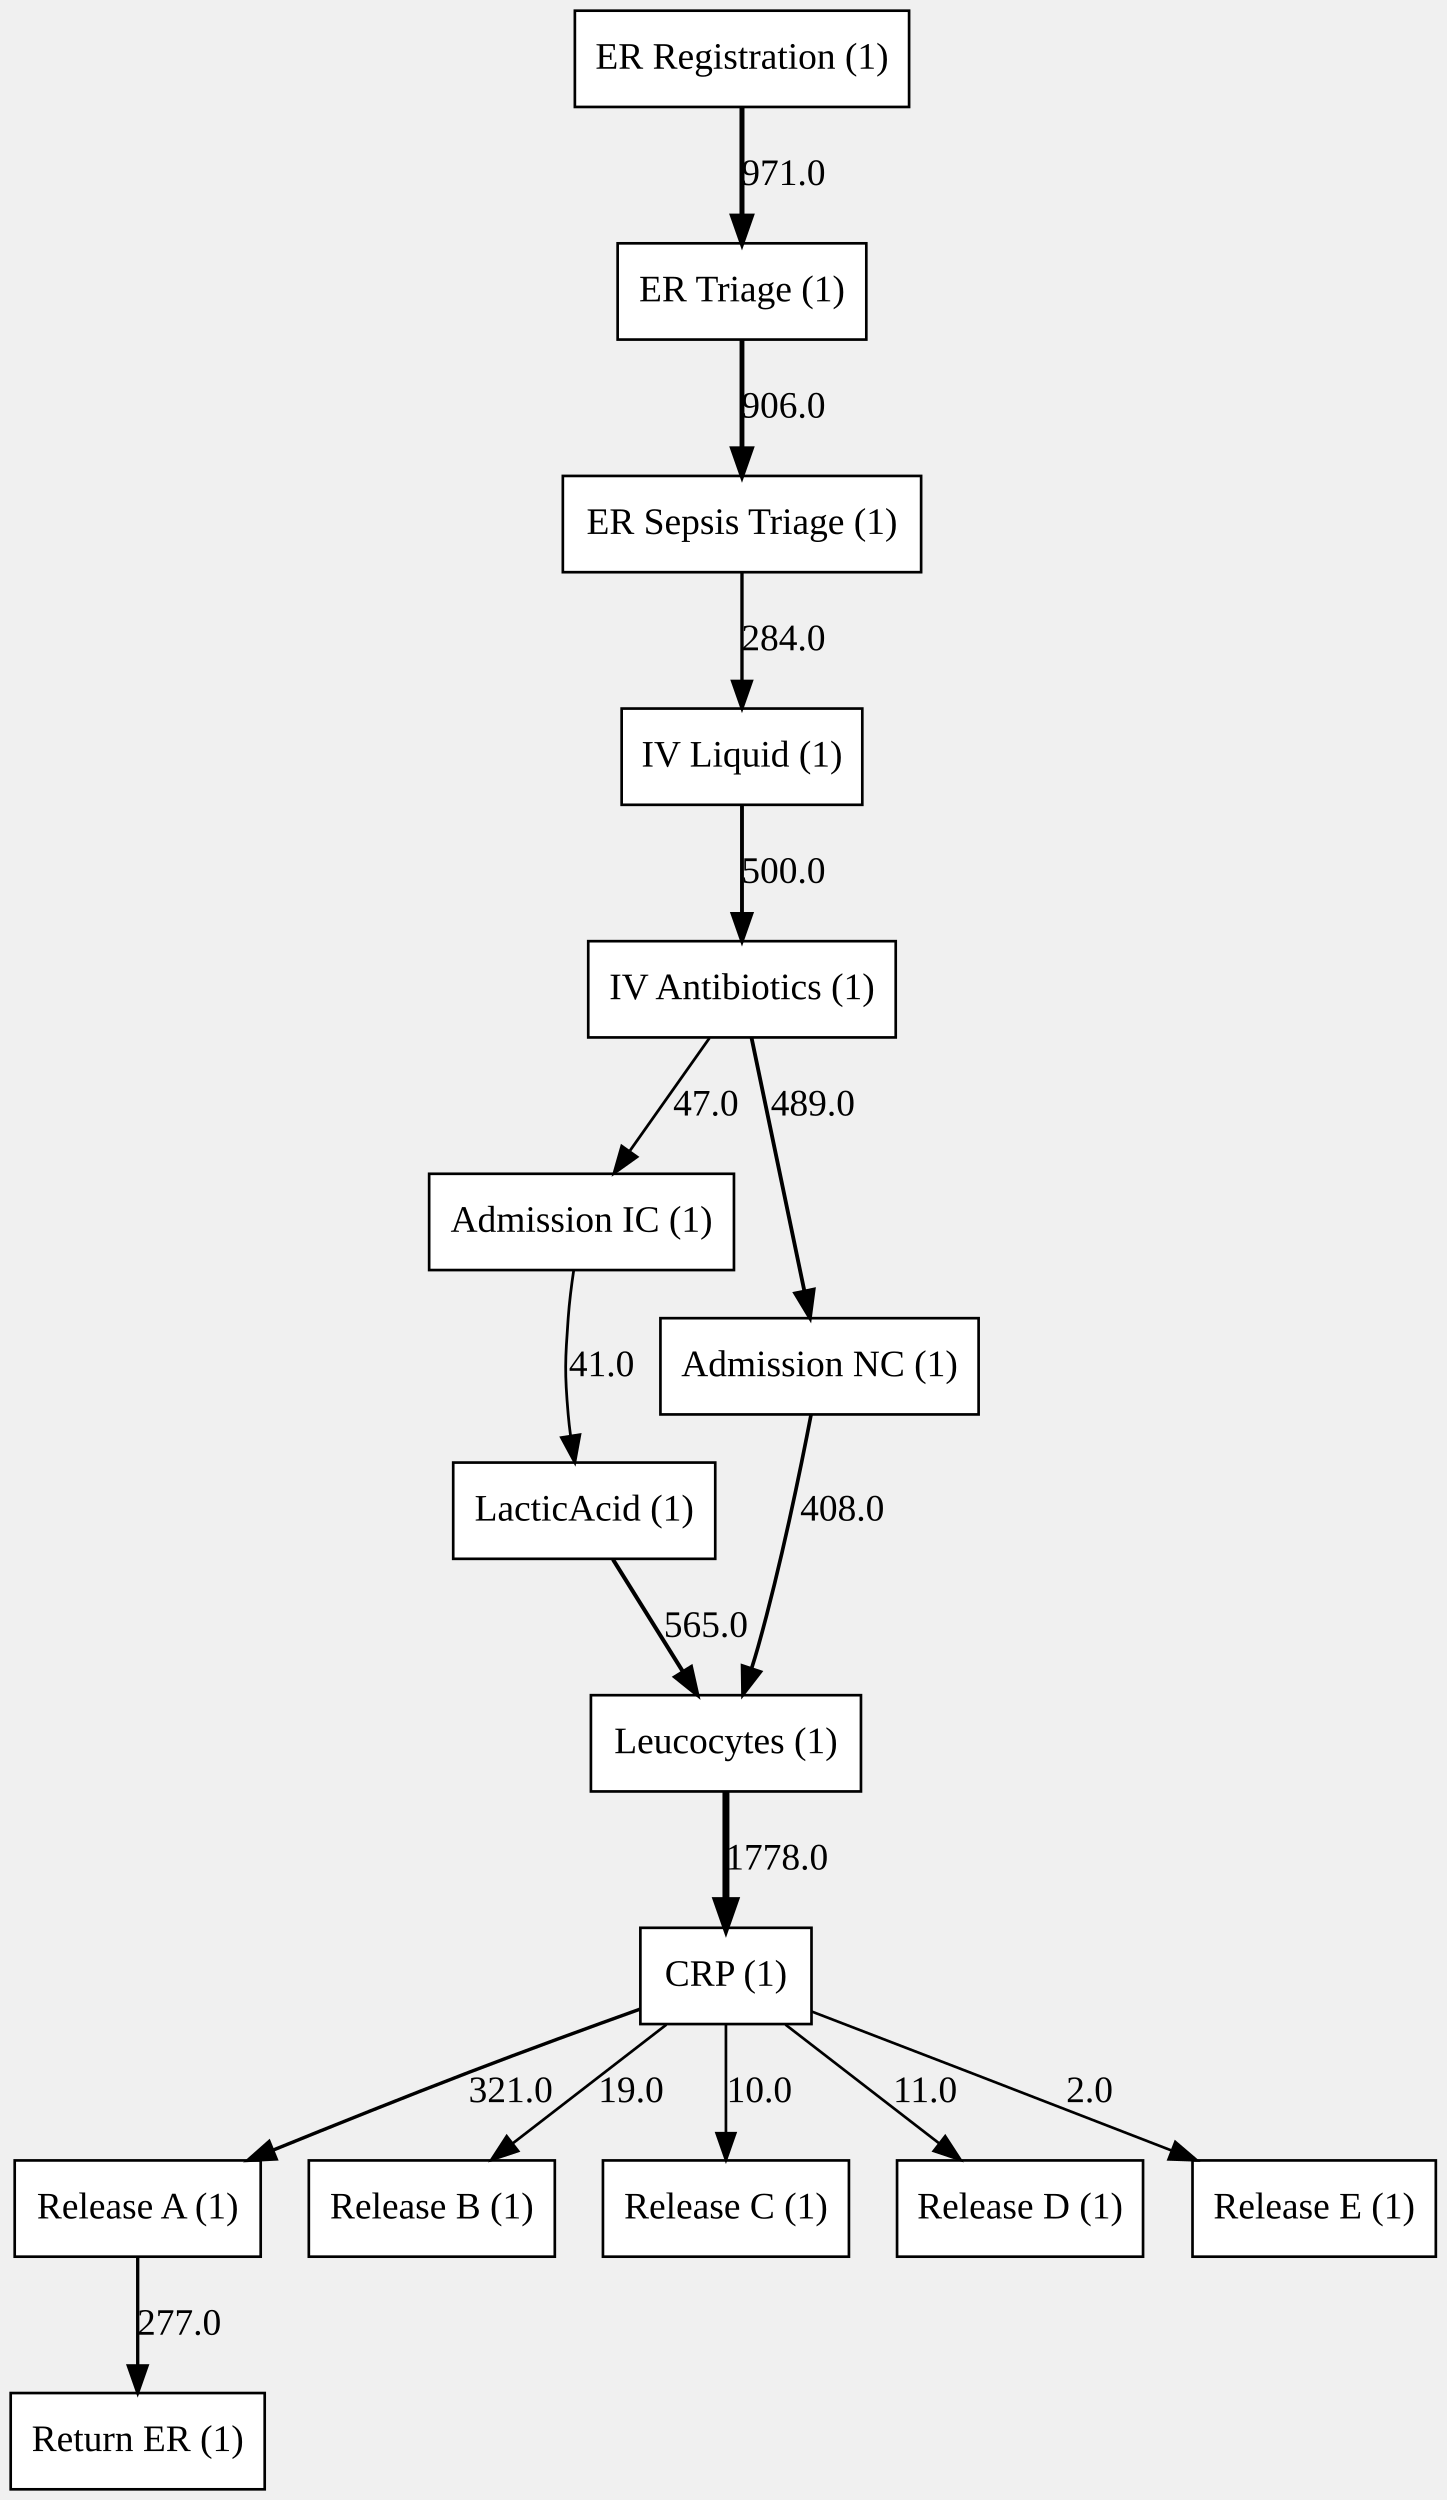
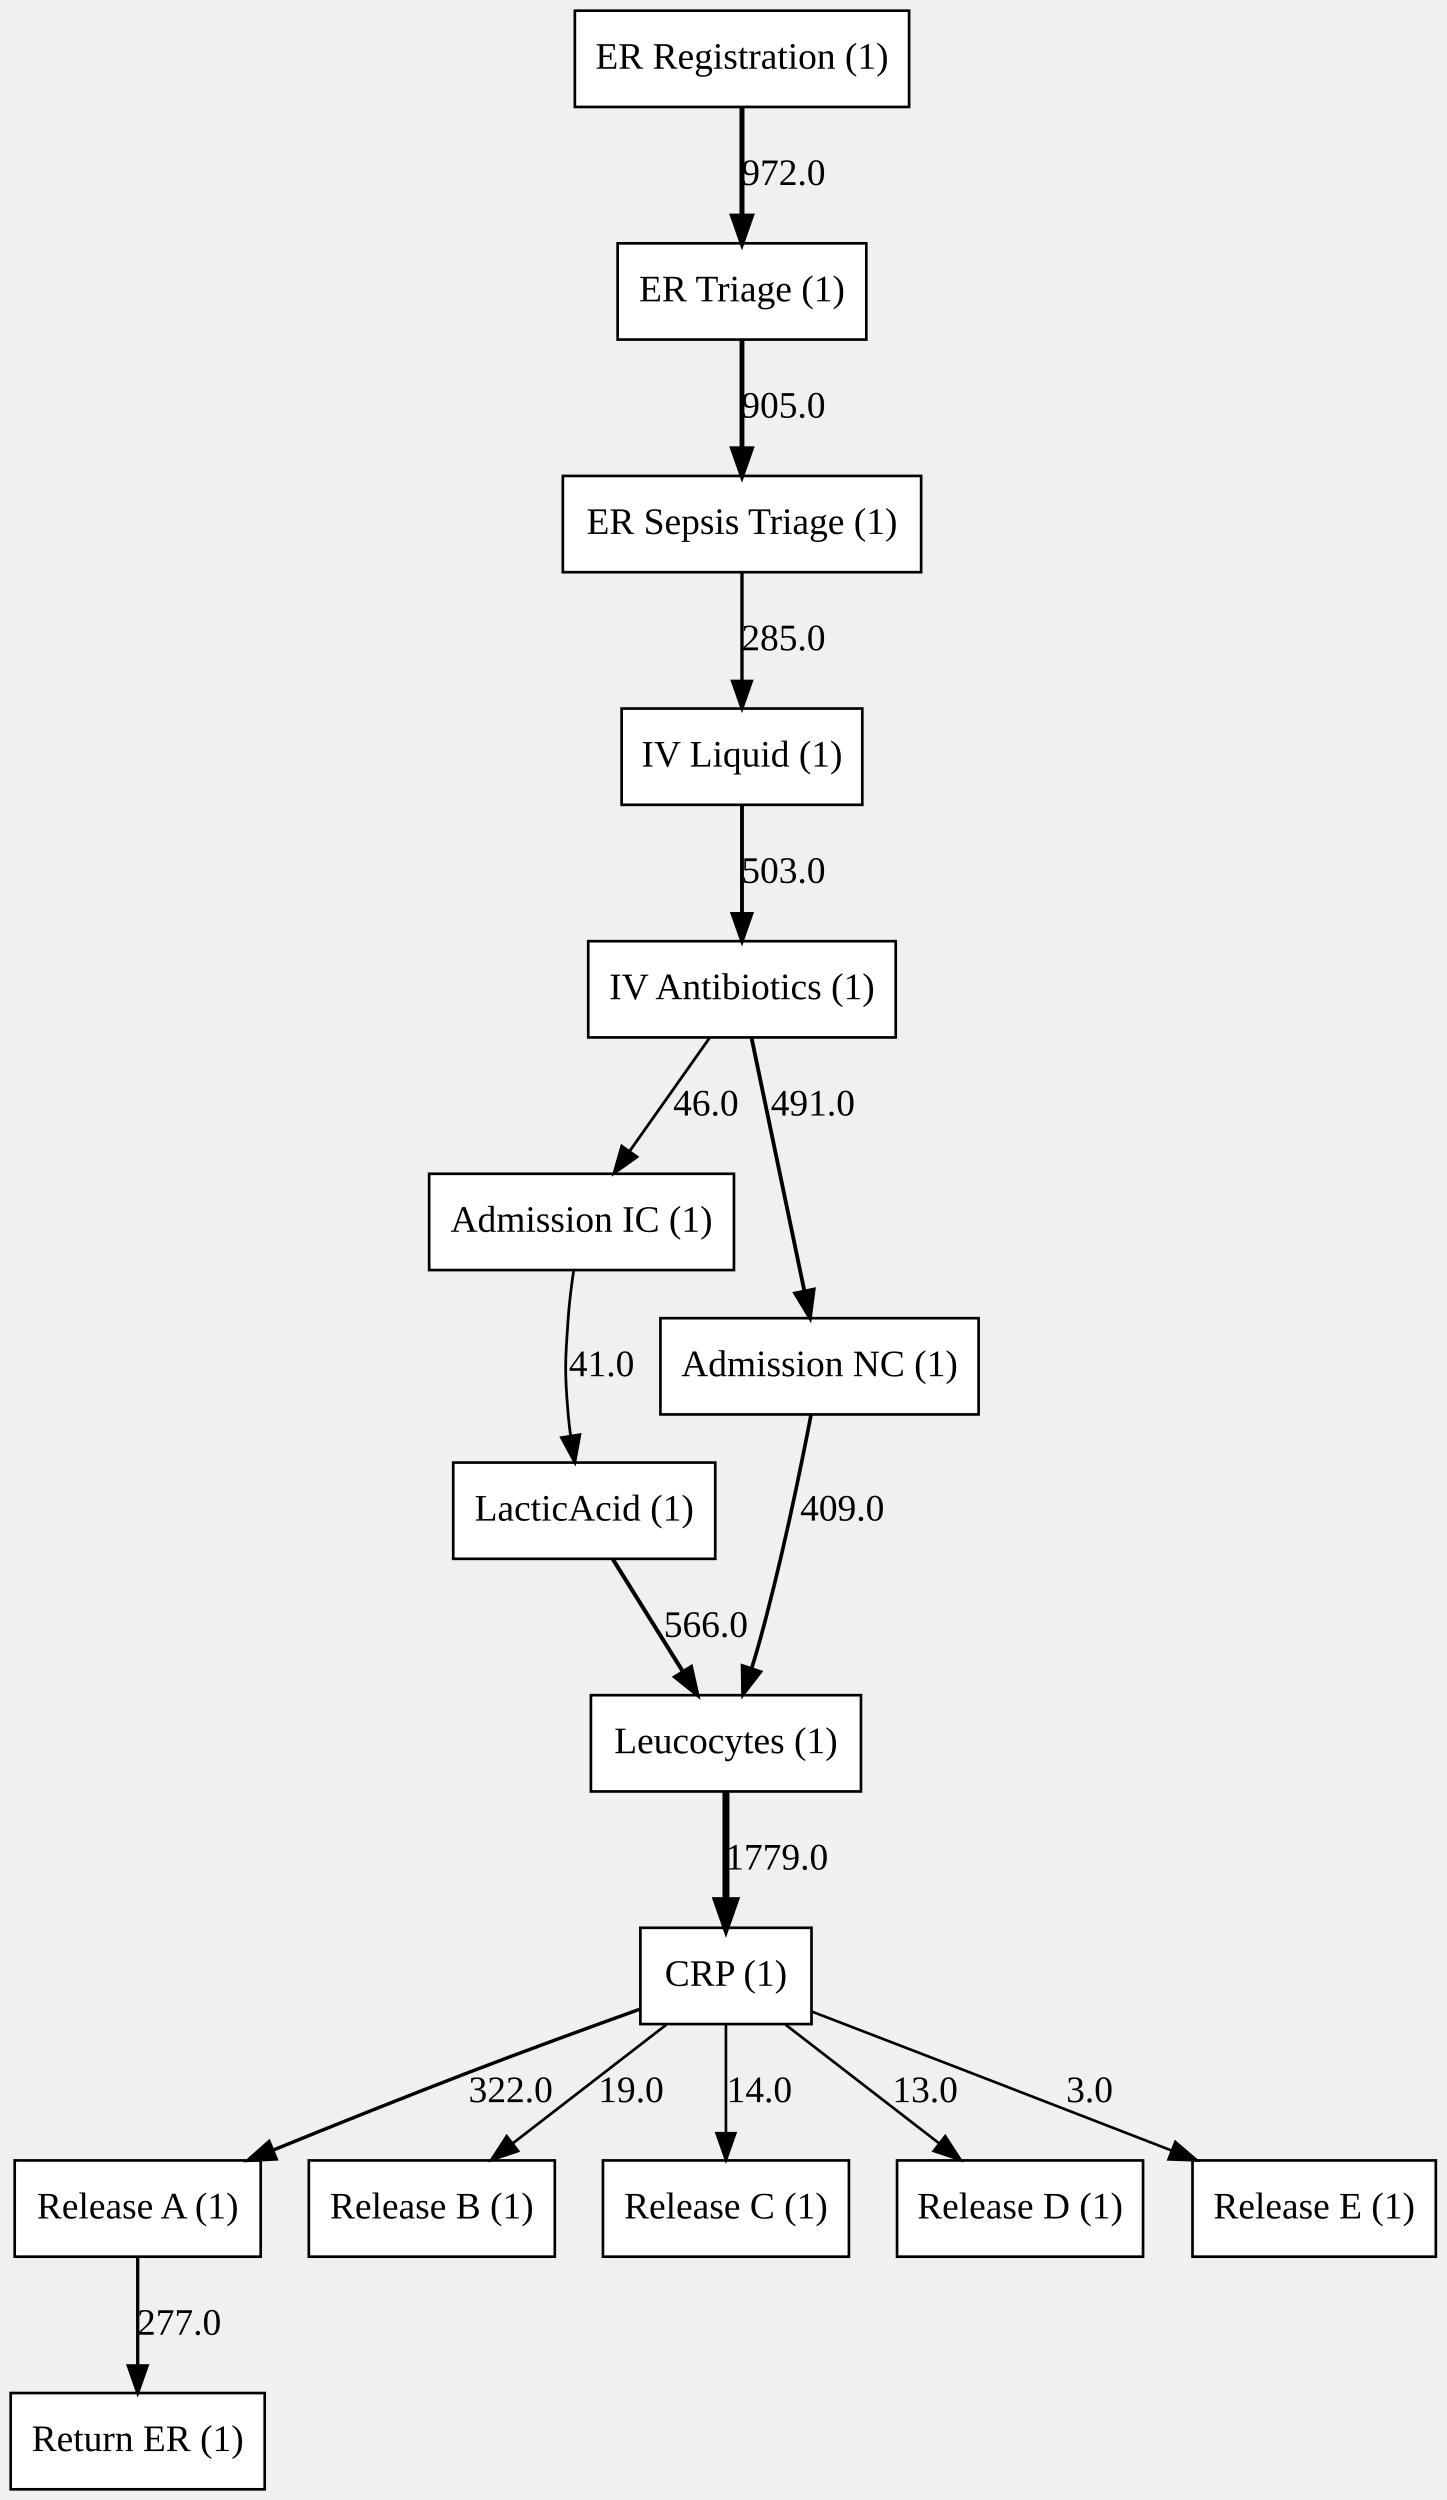
<svg xmlns="http://www.w3.org/2000/svg" width="541pt" height="935pt" viewBox="0.00 0.00 541.00 935.00">
  <g id="graph0" class="graph" transform="scale(1 1) rotate(0) translate(4 931)">
    <g id="node1" class="node">
      <polygon fill="#ffffff" stroke="black" points="270.5,-492 156.5,-492 156.5,-456 270.5,-456 270.5,-492" />
      <text text-anchor="middle" x="213.5" y="-470.3" font-family="Times New Roman,serif" font-size="14.00">Admission IC (1)</text>
    </g>
    <g id="node9" class="node">
      <polygon fill="#ffffff" stroke="black" points="263.5,-384 165.5,-384 165.5,-348 263.5,-348 263.5,-384" />
      <text text-anchor="middle" x="214.5" y="-362.3" font-family="Times New Roman,serif" font-size="14.00">LacticAcid (1)</text>
    </g>
    <g id="edge1" class="edge">
-       <path fill="none" stroke="black" stroke-width="1.035" d="M210.572,-455.962C209.725,-450.269 208.918,-443.878 208.5,-438 207.366,-422.04 207.143,-417.942 208.5,-402 208.72,-399.42 209.029,-396.745 209.392,-394.074" />
-       <polygon fill="black" stroke="black" stroke-width="1.035" points="212.877,-394.44 210.986,-384.015 205.964,-393.344 212.877,-394.44" />
+       <path fill="none" stroke="black" stroke-width="1.034" d="M210.572,-455.962C209.725,-450.269 208.918,-443.878 208.5,-438 207.366,-422.04 207.143,-417.942 208.5,-402 208.72,-399.42 209.029,-396.745 209.392,-394.074" />
+       <polygon fill="black" stroke="black" stroke-width="1.034" points="212.877,-394.44 210.986,-384.015 205.964,-393.344 212.877,-394.44" />
      <text text-anchor="middle" x="221" y="-416.3" font-family="Times New Roman,serif" font-size="14.00">41.0</text>
    </g>
    <g id="node2" class="node">
      <polygon fill="#ffffff" stroke="black" points="362,-438 243,-438 243,-402 362,-402 362,-438" />
      <text text-anchor="middle" x="302.5" y="-416.3" font-family="Times New Roman,serif" font-size="14.00">Admission NC (1)</text>
    </g>
    <g id="node10" class="node">
      <polygon fill="#ffffff" stroke="black" points="318,-297 217,-297 217,-261 318,-261 318,-297" />
      <text text-anchor="middle" x="267.5" y="-275.3" font-family="Times New Roman,serif" font-size="14.00">Leucocytes (1)</text>
    </g>
    <g id="edge2" class="edge">
      <path fill="none" stroke="black" stroke-width="1.366" d="M299.337,-401.921C295.357,-381.195 288.005,-345.264 279.5,-315 278.76,-312.366 277.934,-309.64 277.071,-306.924" />
      <polygon fill="black" stroke="black" stroke-width="1.366" points="280.354,-305.706 273.872,-297.325 273.713,-307.919 280.354,-305.706" />
-       <text text-anchor="middle" x="311" y="-362.3" font-family="Times New Roman,serif" font-size="14.00">408.0</text>
+       <text text-anchor="middle" x="311" y="-362.3" font-family="Times New Roman,serif" font-size="14.00">409.0</text>
    </g>
    <g id="node3" class="node">
      <polygon fill="#ffffff" stroke="black" points="299.5,-210 235.5,-210 235.5,-174 299.5,-174 299.5,-210" />
      <text text-anchor="middle" x="267.5" y="-188.3" font-family="Times New Roman,serif" font-size="14.00">CRP (1)</text>
    </g>
    <g id="node11" class="node">
      <polygon fill="#ffffff" stroke="black" points="93.5,-123 1.5,-123 1.5,-87 93.5,-87 93.5,-123" />
      <text text-anchor="middle" x="47.5" y="-101.3" font-family="Times New Roman,serif" font-size="14.00">Release A (1)</text>
    </g>
    <g id="edge3" class="edge">
      <path fill="none" stroke="black" stroke-width="1.287" d="M235.4,-179.602C216.699,-172.886 192.699,-164.136 171.5,-156 147.229,-146.685 120.46,-135.95 98.026,-126.821" />
      <polygon fill="black" stroke="black" stroke-width="1.287" points="99.277,-123.552 88.696,-123.016 96.633,-130.033 99.277,-123.552" />
-       <text text-anchor="middle" x="187" y="-144.8" font-family="Times New Roman,serif" font-size="14.00">321.0</text>
+       <text text-anchor="middle" x="187" y="-144.8" font-family="Times New Roman,serif" font-size="14.00">322.0</text>
    </g>
    <g id="node12" class="node">
      <polygon fill="#ffffff" stroke="black" points="203.5,-123 111.5,-123 111.5,-87 203.5,-87 203.5,-123" />
      <text text-anchor="middle" x="157.5" y="-101.3" font-family="Times New Roman,serif" font-size="14.00">Release B (1)</text>
    </g>
    <g id="edge4" class="edge">
-       <path fill="none" stroke="black" stroke-width="1.015" d="M245.24,-173.799C228.69,-161.01 205.922,-143.417 187.727,-129.357" />
-       <polygon fill="black" stroke="black" stroke-width="1.015" points="189.78,-126.52 179.727,-123.175 185.5,-132.059 189.78,-126.52" />
+       <path fill="none" stroke="black" stroke-width="1.014" d="M245.24,-173.799C228.69,-161.01 205.922,-143.417 187.727,-129.357" />
+       <polygon fill="black" stroke="black" stroke-width="1.014" points="189.78,-126.52 179.727,-123.175 185.5,-132.059 189.78,-126.52" />
      <text text-anchor="middle" x="232" y="-144.8" font-family="Times New Roman,serif" font-size="14.00">19.0</text>
    </g>
    <g id="node13" class="node">
      <polygon fill="#ffffff" stroke="black" points="313.5,-123 221.5,-123 221.5,-87 313.5,-87 313.5,-123" />
      <text text-anchor="middle" x="267.5" y="-101.3" font-family="Times New Roman,serif" font-size="14.00">Release C (1)</text>
    </g>
    <g id="edge5" class="edge">
-       <path fill="none" stroke="black" stroke-width="1.007" d="M267.5,-173.799C267.5,-162.163 267.5,-146.548 267.5,-133.237" />
-       <polygon fill="black" stroke="black" stroke-width="1.007" points="271,-133.175 267.5,-123.175 264,-133.175 271,-133.175" />
-       <text text-anchor="middle" x="280" y="-144.8" font-family="Times New Roman,serif" font-size="14.00">10.0</text>
+       <path fill="none" stroke="black" stroke-width="1.01" d="M267.5,-173.799C267.5,-162.163 267.5,-146.548 267.5,-133.237" />
+       <polygon fill="black" stroke="black" stroke-width="1.01" points="271,-133.175 267.5,-123.175 264,-133.175 271,-133.175" />
+       <text text-anchor="middle" x="280" y="-144.8" font-family="Times New Roman,serif" font-size="14.00">14.0</text>
    </g>
    <g id="node14" class="node">
      <polygon fill="#ffffff" stroke="black" points="423.5,-123 331.5,-123 331.5,-87 423.5,-87 423.5,-123" />
      <text text-anchor="middle" x="377.5" y="-101.3" font-family="Times New Roman,serif" font-size="14.00">Release D (1)</text>
    </g>
    <g id="edge6" class="edge">
-       <path fill="none" stroke="black" stroke-width="1.008" d="M289.76,-173.799C306.31,-161.01 329.078,-143.417 347.273,-129.357" />
-       <polygon fill="black" stroke="black" stroke-width="1.008" points="349.5,-132.059 355.273,-123.175 345.22,-126.52 349.5,-132.059" />
-       <text text-anchor="middle" x="342" y="-144.8" font-family="Times New Roman,serif" font-size="14.00">11.0</text>
+       <path fill="none" stroke="black" stroke-width="1.009" d="M289.76,-173.799C306.31,-161.01 329.078,-143.417 347.273,-129.357" />
+       <polygon fill="black" stroke="black" stroke-width="1.009" points="349.5,-132.059 355.273,-123.175 345.22,-126.52 349.5,-132.059" />
+       <text text-anchor="middle" x="342" y="-144.8" font-family="Times New Roman,serif" font-size="14.00">13.0</text>
    </g>
    <g id="node15" class="node">
      <polygon fill="#ffffff" stroke="black" points="533,-123 442,-123 442,-87 533,-87 533,-123" />
      <text text-anchor="middle" x="487.5" y="-101.3" font-family="Times New Roman,serif" font-size="14.00">Release E (1)</text>
    </g>
    <g id="edge7" class="edge">
      <path fill="none" stroke="black" d="M299.515,-178.71C316.957,-172.008 338.92,-163.56 358.5,-156 383.413,-146.381 411.018,-135.686 434.278,-126.664" />
      <polygon fill="black" stroke="black" points="435.569,-129.918 443.626,-123.038 433.037,-123.392 435.569,-129.918" />
-       <text text-anchor="middle" x="403.5" y="-144.8" font-family="Times New Roman,serif" font-size="14.00">2.0</text>
+       <text text-anchor="middle" x="403.5" y="-144.8" font-family="Times New Roman,serif" font-size="14.00">3.0</text>
    </g>
    <g id="node4" class="node">
      <polygon fill="#ffffff" stroke="black" points="336,-927 211,-927 211,-891 336,-891 336,-927" />
      <text text-anchor="middle" x="273.5" y="-905.3" font-family="Times New Roman,serif" font-size="14.00">ER Registration (1)</text>
    </g>
    <g id="node6" class="node">
      <polygon fill="#ffffff" stroke="black" points="320,-840 227,-840 227,-804 320,-804 320,-840" />
      <text text-anchor="middle" x="273.5" y="-818.3" font-family="Times New Roman,serif" font-size="14.00">ER Triage (1)</text>
    </g>
    <g id="edge8" class="edge">
      <path fill="none" stroke="black" stroke-width="1.873" d="M273.5,-890.799C273.5,-879.163 273.5,-863.548 273.5,-850.237" />
      <polygon fill="black" stroke="black" stroke-width="1.873" points="277,-850.175 273.5,-840.175 270,-850.175 277,-850.175" />
-       <text text-anchor="middle" x="289" y="-861.8" font-family="Times New Roman,serif" font-size="14.00">971.0</text>
+       <text text-anchor="middle" x="289" y="-861.8" font-family="Times New Roman,serif" font-size="14.00">972.0</text>
    </g>
    <g id="node5" class="node">
      <polygon fill="#ffffff" stroke="black" points="340.5,-753 206.5,-753 206.5,-717 340.5,-717 340.5,-753" />
      <text text-anchor="middle" x="273.5" y="-731.3" font-family="Times New Roman,serif" font-size="14.00">ER Sepsis Triage (1)</text>
    </g>
    <g id="node8" class="node">
      <polygon fill="#ffffff" stroke="black" points="318.5,-666 228.5,-666 228.5,-630 318.5,-630 318.5,-666" />
      <text text-anchor="middle" x="273.5" y="-644.3" font-family="Times New Roman,serif" font-size="14.00">IV Liquid (1)</text>
    </g>
    <g id="edge9" class="edge">
      <path fill="none" stroke="black" stroke-width="1.254" d="M273.5,-716.799C273.5,-705.163 273.5,-689.548 273.5,-676.237" />
      <polygon fill="black" stroke="black" stroke-width="1.254" points="277,-676.175 273.5,-666.175 270,-676.175 277,-676.175" />
-       <text text-anchor="middle" x="289" y="-687.8" font-family="Times New Roman,serif" font-size="14.00">284.0</text>
+       <text text-anchor="middle" x="289" y="-687.8" font-family="Times New Roman,serif" font-size="14.00">285.0</text>
    </g>
    <g id="edge10" class="edge">
-       <path fill="none" stroke="black" stroke-width="1.814" d="M273.5,-803.799C273.5,-792.163 273.5,-776.548 273.5,-763.237" />
-       <polygon fill="black" stroke="black" stroke-width="1.814" points="277,-763.175 273.5,-753.175 270,-763.175 277,-763.175" />
-       <text text-anchor="middle" x="289" y="-774.8" font-family="Times New Roman,serif" font-size="14.00">906.0</text>
+       <path fill="none" stroke="black" stroke-width="1.813" d="M273.5,-803.799C273.5,-792.163 273.5,-776.548 273.5,-763.237" />
+       <polygon fill="black" stroke="black" stroke-width="1.813" points="277,-763.175 273.5,-753.175 270,-763.175 277,-763.175" />
+       <text text-anchor="middle" x="289" y="-774.8" font-family="Times New Roman,serif" font-size="14.00">905.0</text>
    </g>
    <g id="node7" class="node">
      <polygon fill="#ffffff" stroke="black" points="331,-579 216,-579 216,-543 331,-543 331,-579" />
      <text text-anchor="middle" x="273.5" y="-557.3" font-family="Times New Roman,serif" font-size="14.00">IV Antibiotics (1)</text>
    </g>
    <g id="edge11" class="edge">
-       <path fill="none" stroke="black" stroke-width="1.041" d="M261.358,-542.799C252.819,-530.702 241.245,-514.305 231.618,-500.667" />
-       <polygon fill="black" stroke="black" stroke-width="1.041" points="234.25,-498.327 225.624,-492.175 228.531,-502.364 234.25,-498.327" />
-       <text text-anchor="middle" x="260" y="-513.8" font-family="Times New Roman,serif" font-size="14.00">47.0</text>
+       <path fill="none" stroke="black" stroke-width="1.039" d="M261.358,-542.799C252.819,-530.702 241.245,-514.305 231.618,-500.667" />
+       <polygon fill="black" stroke="black" stroke-width="1.039" points="234.25,-498.327 225.624,-492.175 228.531,-502.364 234.25,-498.327" />
+       <text text-anchor="middle" x="260" y="-513.8" font-family="Times New Roman,serif" font-size="14.00">46.0</text>
    </g>
    <g id="edge12" class="edge">
-       <path fill="none" stroke="black" stroke-width="1.439" d="M277.056,-542.956C281.991,-519.3 290.971,-476.26 296.835,-448.153" />
-       <polygon fill="black" stroke="black" stroke-width="1.439" points="300.299,-448.688 298.915,-438.184 293.446,-447.258 300.299,-448.688" />
-       <text text-anchor="middle" x="300" y="-513.8" font-family="Times New Roman,serif" font-size="14.00">489.0</text>
+       <path fill="none" stroke="black" stroke-width="1.44" d="M277.056,-542.956C281.991,-519.3 290.971,-476.26 296.835,-448.153" />
+       <polygon fill="black" stroke="black" stroke-width="1.44" points="300.299,-448.688 298.915,-438.184 293.446,-447.258 300.299,-448.688" />
+       <text text-anchor="middle" x="300" y="-513.8" font-family="Times New Roman,serif" font-size="14.00">491.0</text>
    </g>
    <g id="edge13" class="edge">
-       <path fill="none" stroke="black" stroke-width="1.449" d="M273.5,-629.799C273.5,-618.163 273.5,-602.548 273.5,-589.237" />
-       <polygon fill="black" stroke="black" stroke-width="1.449" points="277,-589.175 273.5,-579.175 270,-589.175 277,-589.175" />
-       <text text-anchor="middle" x="289" y="-600.8" font-family="Times New Roman,serif" font-size="14.00">500.0</text>
+       <path fill="none" stroke="black" stroke-width="1.45" d="M273.5,-629.799C273.5,-618.163 273.5,-602.548 273.5,-589.237" />
+       <polygon fill="black" stroke="black" stroke-width="1.45" points="277,-589.175 273.5,-579.175 270,-589.175 277,-589.175" />
+       <text text-anchor="middle" x="289" y="-600.8" font-family="Times New Roman,serif" font-size="14.00">503.0</text>
    </g>
    <g id="edge14" class="edge">
      <path fill="none" stroke="black" stroke-width="1.507" d="M225.225,-347.799C232.768,-335.702 242.992,-319.305 251.496,-305.667" />
      <polygon fill="black" stroke="black" stroke-width="1.507" points="254.47,-307.513 256.791,-297.175 248.53,-303.809 254.47,-307.513" />
-       <text text-anchor="middle" x="260" y="-318.8" font-family="Times New Roman,serif" font-size="14.00">565.0</text>
+       <text text-anchor="middle" x="260" y="-318.8" font-family="Times New Roman,serif" font-size="14.00">566.0</text>
    </g>
    <g id="edge15" class="edge">
      <path fill="none" stroke="black" stroke-width="2.6" d="M267.5,-260.799C267.5,-249.163 267.5,-233.548 267.5,-220.237" />
      <polygon fill="black" stroke="black" stroke-width="2.6" points="271,-220.175 267.5,-210.175 264,-220.175 271,-220.175" />
-       <text text-anchor="middle" x="286.5" y="-231.8" font-family="Times New Roman,serif" font-size="14.00">1778.0</text>
+       <text text-anchor="middle" x="286.5" y="-231.8" font-family="Times New Roman,serif" font-size="14.00">1779.0</text>
    </g>
    <g id="node16" class="node">
      <polygon fill="#ffffff" stroke="black" points="95,-36 0,-36 0,-0 95,-0 95,-36" />
      <text text-anchor="middle" x="47.5" y="-14.3" font-family="Times New Roman,serif" font-size="14.00">Return ER (1)</text>
    </g>
    <g id="edge16" class="edge">
-       <path fill="none" stroke="black" stroke-width="1.248" d="M47.5,-86.799C47.5,-75.163 47.5,-59.548 47.5,-46.237" />
-       <polygon fill="black" stroke="black" stroke-width="1.248" points="51,-46.175 47.5,-36.175 44,-46.175 51,-46.175" />
+       <path fill="none" stroke="black" stroke-width="1.247" d="M47.5,-86.799C47.5,-75.163 47.5,-59.548 47.5,-46.237" />
+       <polygon fill="black" stroke="black" stroke-width="1.247" points="51,-46.175 47.5,-36.175 44,-46.175 51,-46.175" />
      <text text-anchor="middle" x="63" y="-57.8" font-family="Times New Roman,serif" font-size="14.00">277.0</text>
    </g>
  </g>
</svg>
